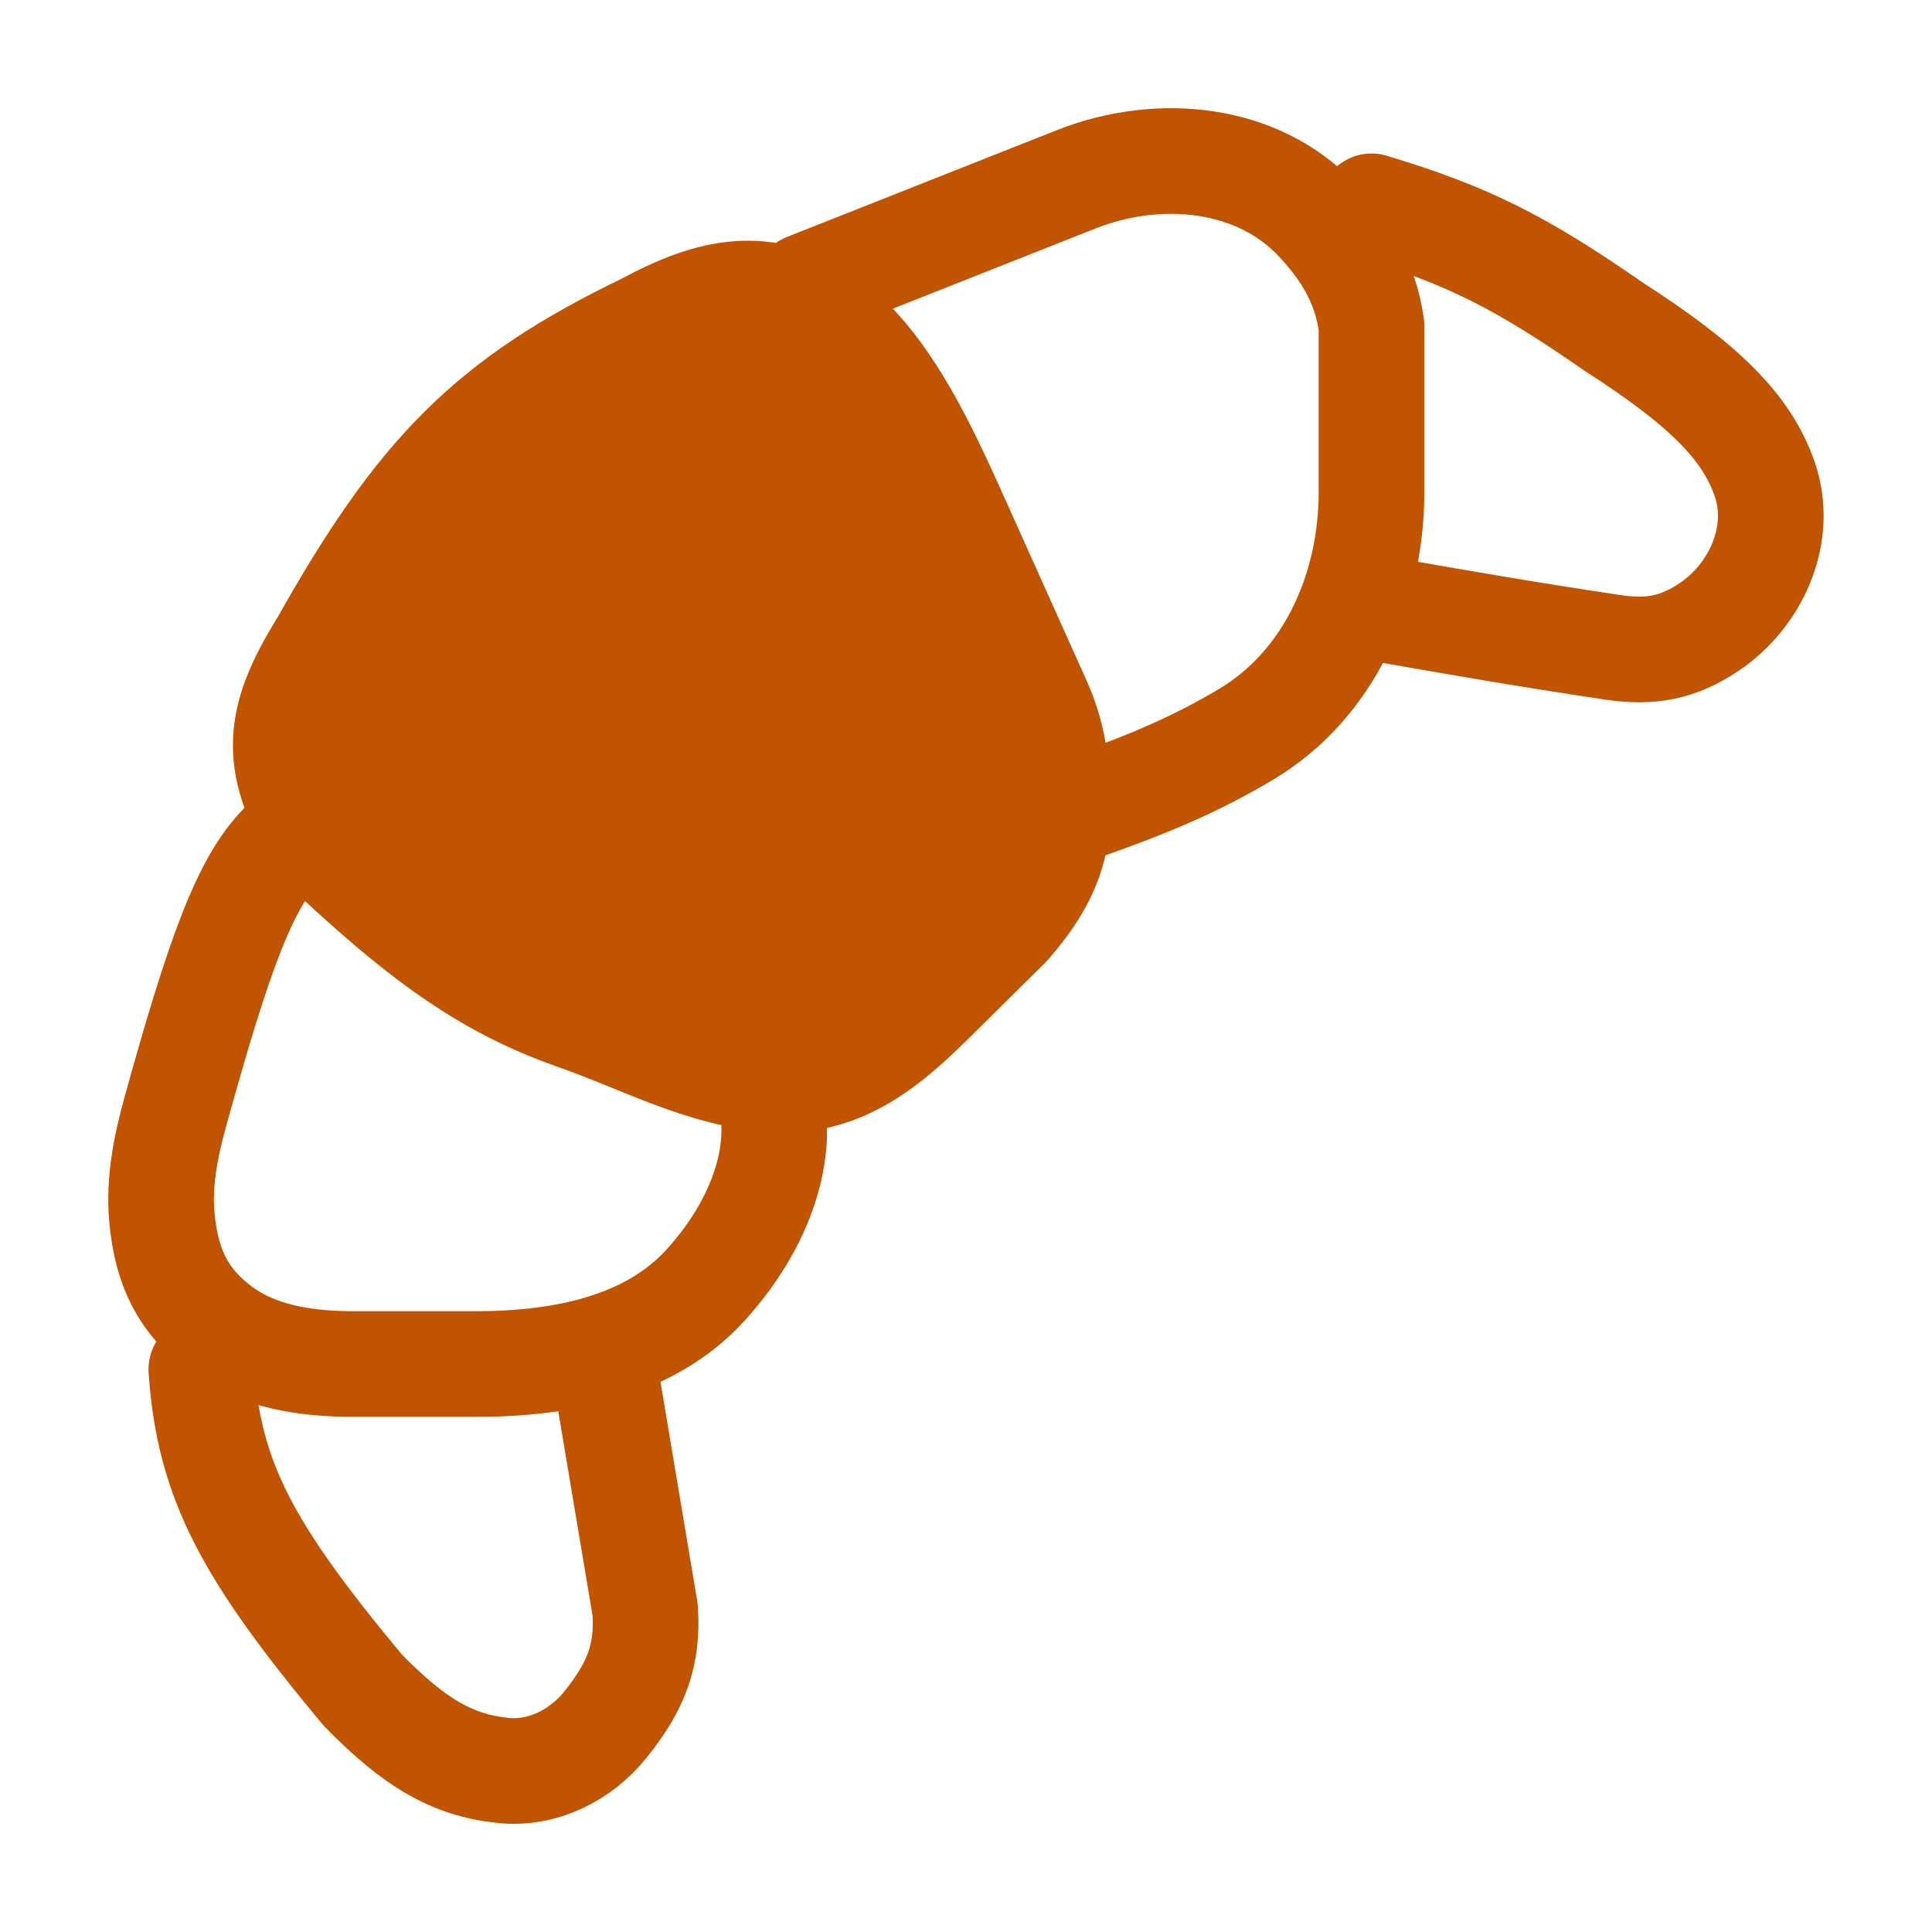
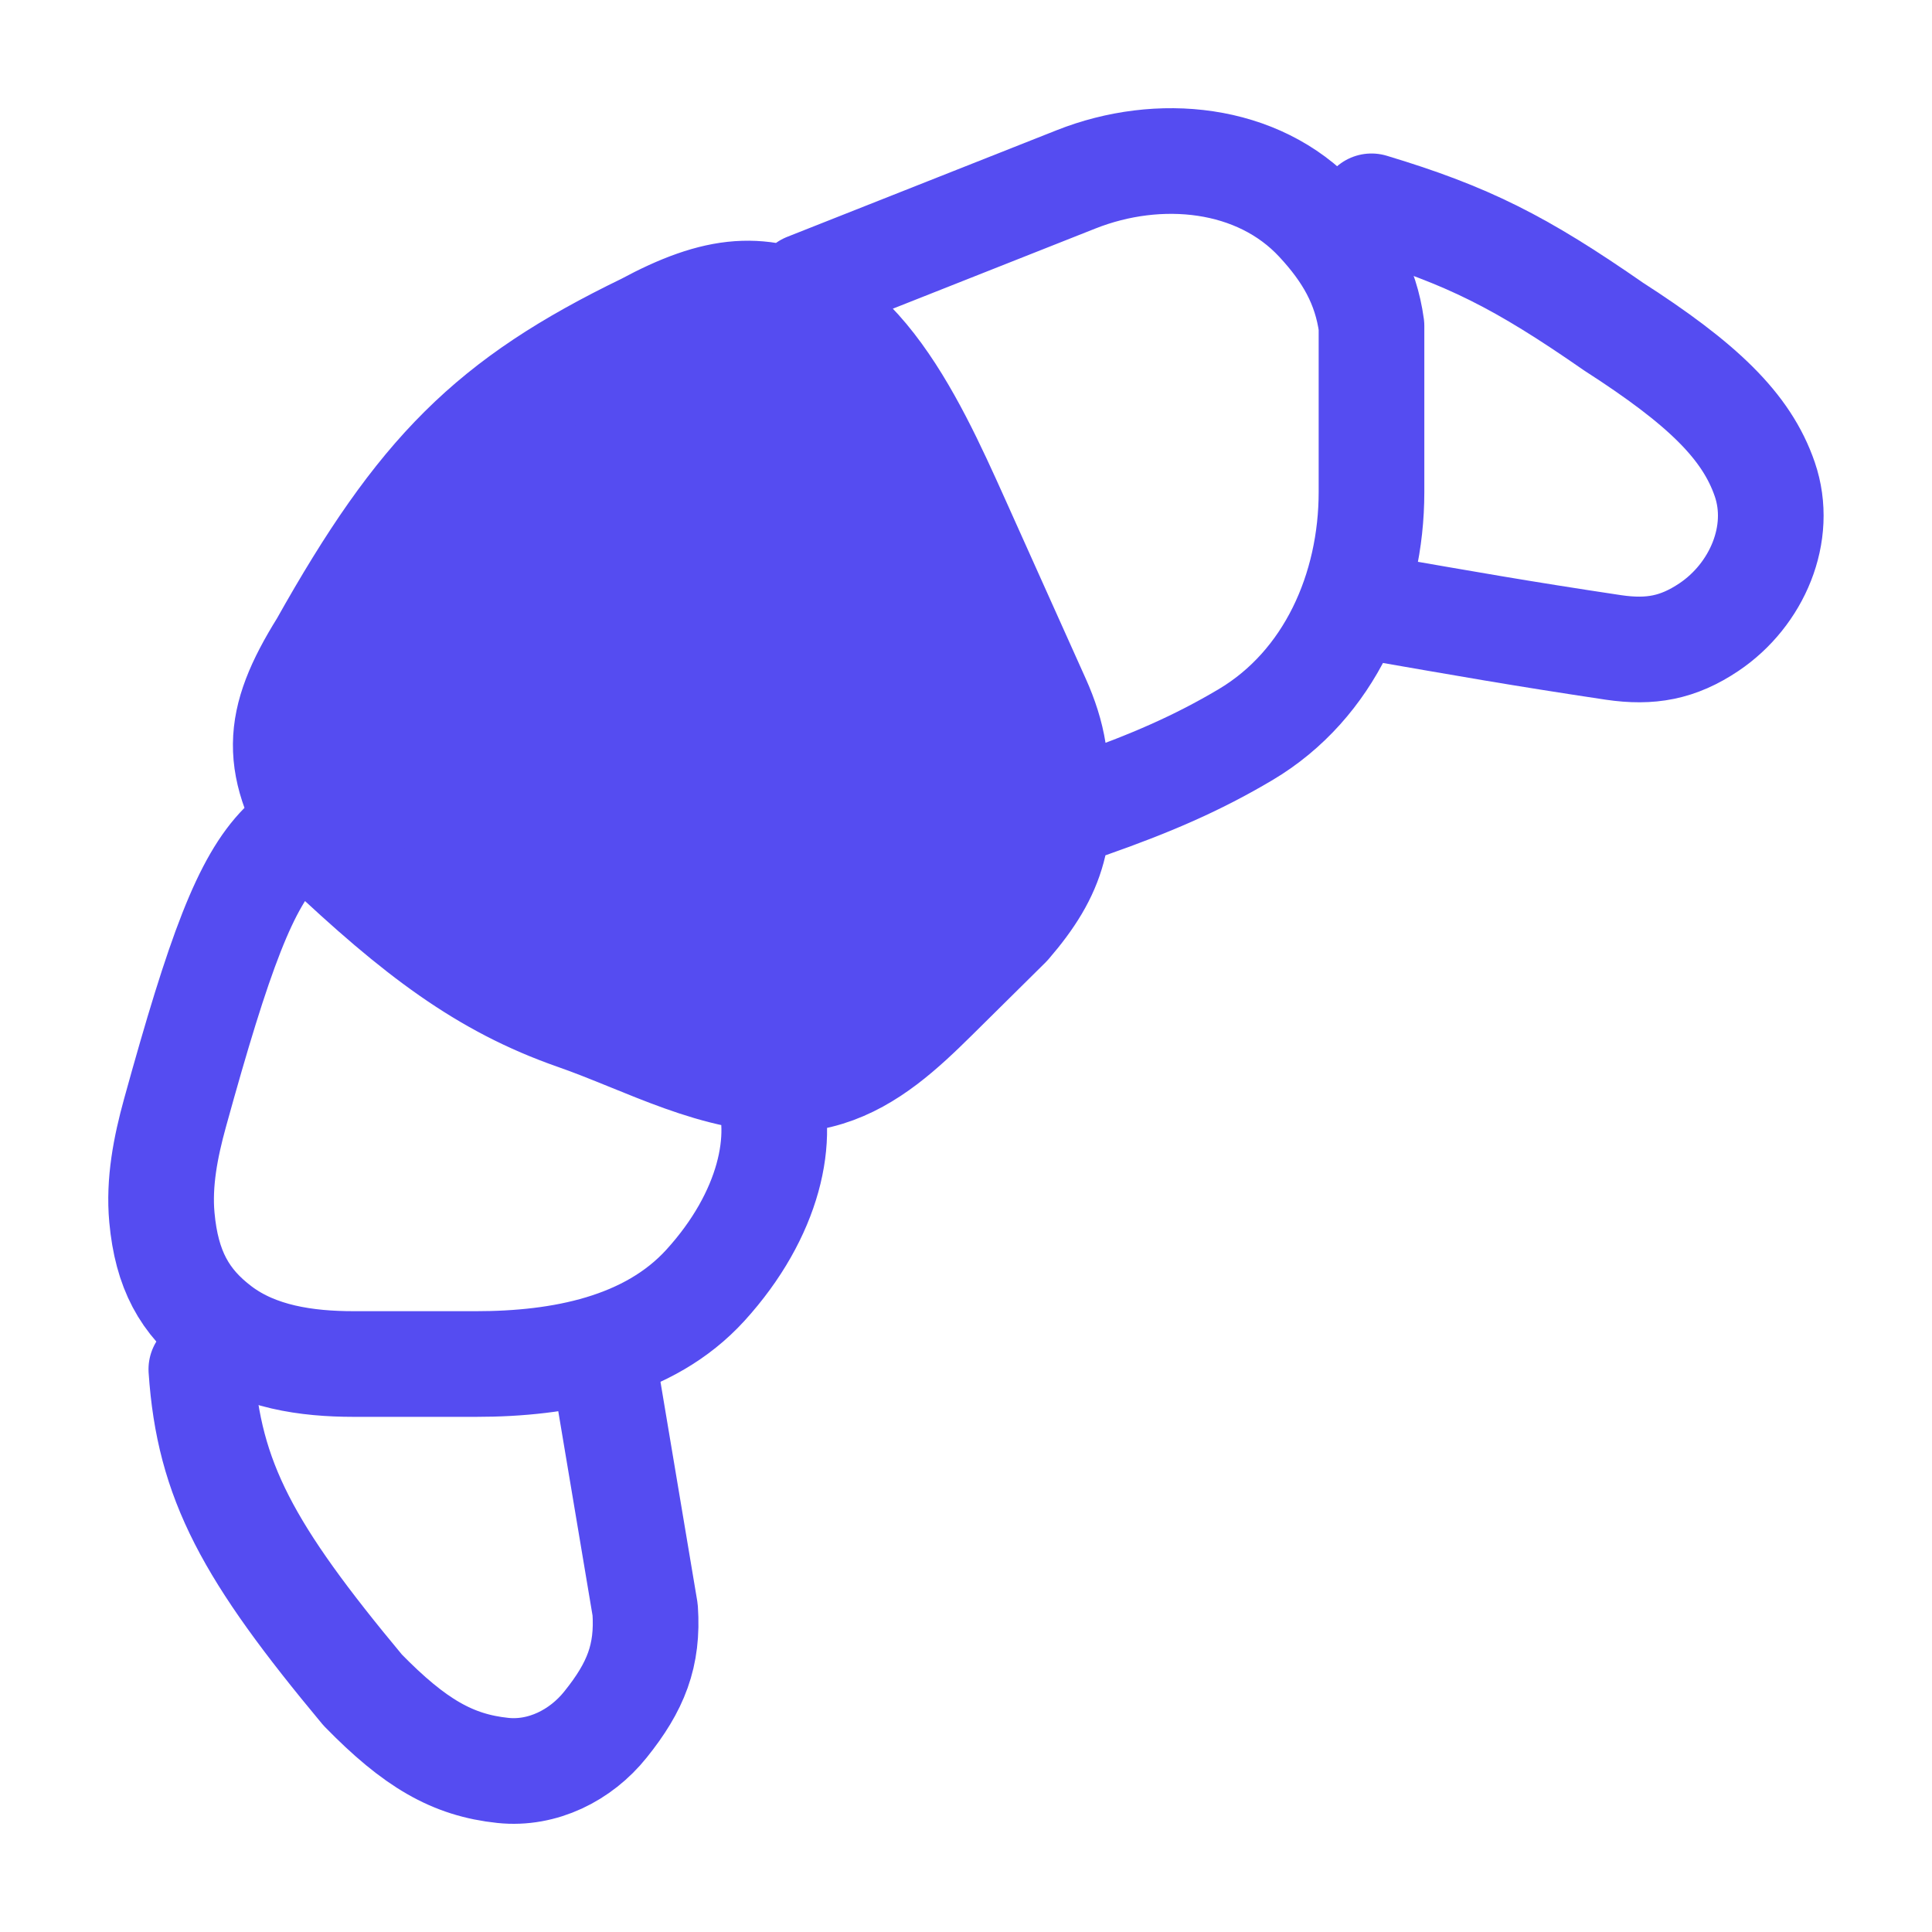
<svg xmlns="http://www.w3.org/2000/svg" preserveAspectRatio="none" overflow="visible" style="display: block;" width="29.44" height="29.44" viewBox="0 0 29.44 29.44" fill="none">
  <g id="croissant">
    <g id="Vector">
-       <path d="M9.832 4.967C7.459 6.117 6.393 7.197 4.913 9.834C4.186 11.001 4.15 11.668 4.913 12.876C6.346 14.231 7.373 15.011 8.762 15.496C9.848 15.874 10.927 16.493 12.076 16.448C12.25 16.441 12.424 16.41 12.606 16.354C13.252 16.155 13.762 15.679 14.241 15.206L15.366 14.093C16.056 13.294 16.245 12.68 16.053 11.456C16.011 11.186 15.924 10.925 15.812 10.675L14.576 7.923C13.88 6.375 12.962 4.361 11.253 4.478C10.826 4.508 10.374 4.675 9.832 4.967Z" fill="#C15400" />
-       <path d="M4.298 12.876C3.739 13.442 3.343 14.509 2.666 16.961C2.523 17.48 2.418 18.017 2.467 18.552C2.54 19.347 2.811 19.839 3.351 20.246C3.925 20.678 4.671 20.785 5.392 20.785H7.255C8.541 20.785 9.889 20.53 10.749 19.585C11.728 18.509 11.982 17.315 11.676 16.526M12.291 4.358L16.4 2.732C17.657 2.235 19.168 2.379 20.083 3.365C20.528 3.844 20.812 4.33 20.899 4.967V7.497C20.899 8.974 20.261 10.433 18.981 11.194C18.247 11.63 17.537 11.937 16.595 12.268M4.913 9.834C6.393 7.197 7.459 6.117 9.832 4.967C10.374 4.675 10.826 4.508 11.253 4.478C12.962 4.361 13.88 6.375 14.576 7.923L15.812 10.675C15.924 10.925 16.011 11.186 16.053 11.456C16.245 12.68 16.056 13.294 15.366 14.093L14.241 15.206C13.762 15.679 13.252 16.155 12.606 16.354C12.424 16.41 12.25 16.441 12.076 16.448C10.927 16.493 9.848 15.874 8.762 15.496C7.373 15.011 6.346 14.231 4.913 12.876C4.15 11.668 4.186 11.001 4.913 9.834Z" stroke="#C15400" stroke-width="1.61" stroke-linecap="round" stroke-linejoin="round" />
+       <path d="M9.832 4.967C7.459 6.117 6.393 7.197 4.913 9.834C4.186 11.001 4.15 11.668 4.913 12.876C6.346 14.231 7.373 15.011 8.762 15.496C9.848 15.874 10.927 16.493 12.076 16.448C12.25 16.441 12.424 16.41 12.606 16.354C13.252 16.155 13.762 15.679 14.241 15.206L15.366 14.093C16.056 13.294 16.245 12.68 16.053 11.456C16.011 11.186 15.924 10.925 15.812 10.675L14.576 7.923C13.88 6.375 12.962 4.361 11.253 4.478C10.826 4.508 10.374 4.675 9.832 4.967Z" fill="#554CF1" />
+       <path d="M4.298 12.876C3.739 13.442 3.343 14.509 2.666 16.961C2.523 17.48 2.418 18.017 2.467 18.552C2.54 19.347 2.811 19.839 3.351 20.246C3.925 20.678 4.671 20.785 5.392 20.785H7.255C8.541 20.785 9.889 20.53 10.749 19.585C11.728 18.509 11.982 17.315 11.676 16.526M12.291 4.358L16.4 2.732C17.657 2.235 19.168 2.379 20.083 3.365C20.528 3.844 20.812 4.33 20.899 4.967V7.497C20.899 8.974 20.261 10.433 18.981 11.194C18.247 11.63 17.537 11.937 16.595 12.268M4.913 9.834C6.393 7.197 7.459 6.117 9.832 4.967C10.374 4.675 10.826 4.508 11.253 4.478C12.962 4.361 13.88 6.375 14.576 7.923L15.812 10.675C15.924 10.925 16.011 11.186 16.053 11.456C16.245 12.68 16.056 13.294 15.366 14.093L14.241 15.206C13.762 15.679 13.252 16.155 12.606 16.354C12.424 16.41 12.25 16.441 12.076 16.448C10.927 16.493 9.848 15.874 8.762 15.496C7.373 15.011 6.346 14.231 4.913 12.876C4.15 11.668 4.186 11.001 4.913 9.834Z" stroke="#554CF1" stroke-width="1.61" stroke-linecap="round" stroke-linejoin="round" />
    </g>
-     <path id="Vector_2" d="M20.899 9.255C22.343 9.506 23.154 9.651 24.588 9.866C25.149 9.948 25.57 9.872 26.041 9.556C26.771 9.066 27.176 8.132 26.892 7.304C26.613 6.49 25.934 5.843 24.588 4.977C23.174 3.995 22.366 3.586 20.899 3.144M3.068 20.865C3.183 22.566 3.777 23.652 5.527 25.753C6.319 26.564 6.897 26.898 7.664 26.978C8.265 27.041 8.85 26.749 9.226 26.279C9.69 25.702 9.878 25.228 9.831 24.531L9.216 20.865" stroke="#C15400" stroke-width="1.61" stroke-linecap="round" stroke-linejoin="round" />
+     <path id="Vector_2" d="M20.899 9.255C22.343 9.506 23.154 9.651 24.588 9.866C25.149 9.948 25.57 9.872 26.041 9.556C26.771 9.066 27.176 8.132 26.892 7.304C26.613 6.49 25.934 5.843 24.588 4.977C23.174 3.995 22.366 3.586 20.899 3.144M3.068 20.865C3.183 22.566 3.777 23.652 5.527 25.753C6.319 26.564 6.897 26.898 7.664 26.978C8.265 27.041 8.85 26.749 9.226 26.279C9.69 25.702 9.878 25.228 9.831 24.531L9.216 20.865" stroke="#554CF1" stroke-width="1.61" stroke-linecap="round" stroke-linejoin="round" />
  </g>
</svg>
